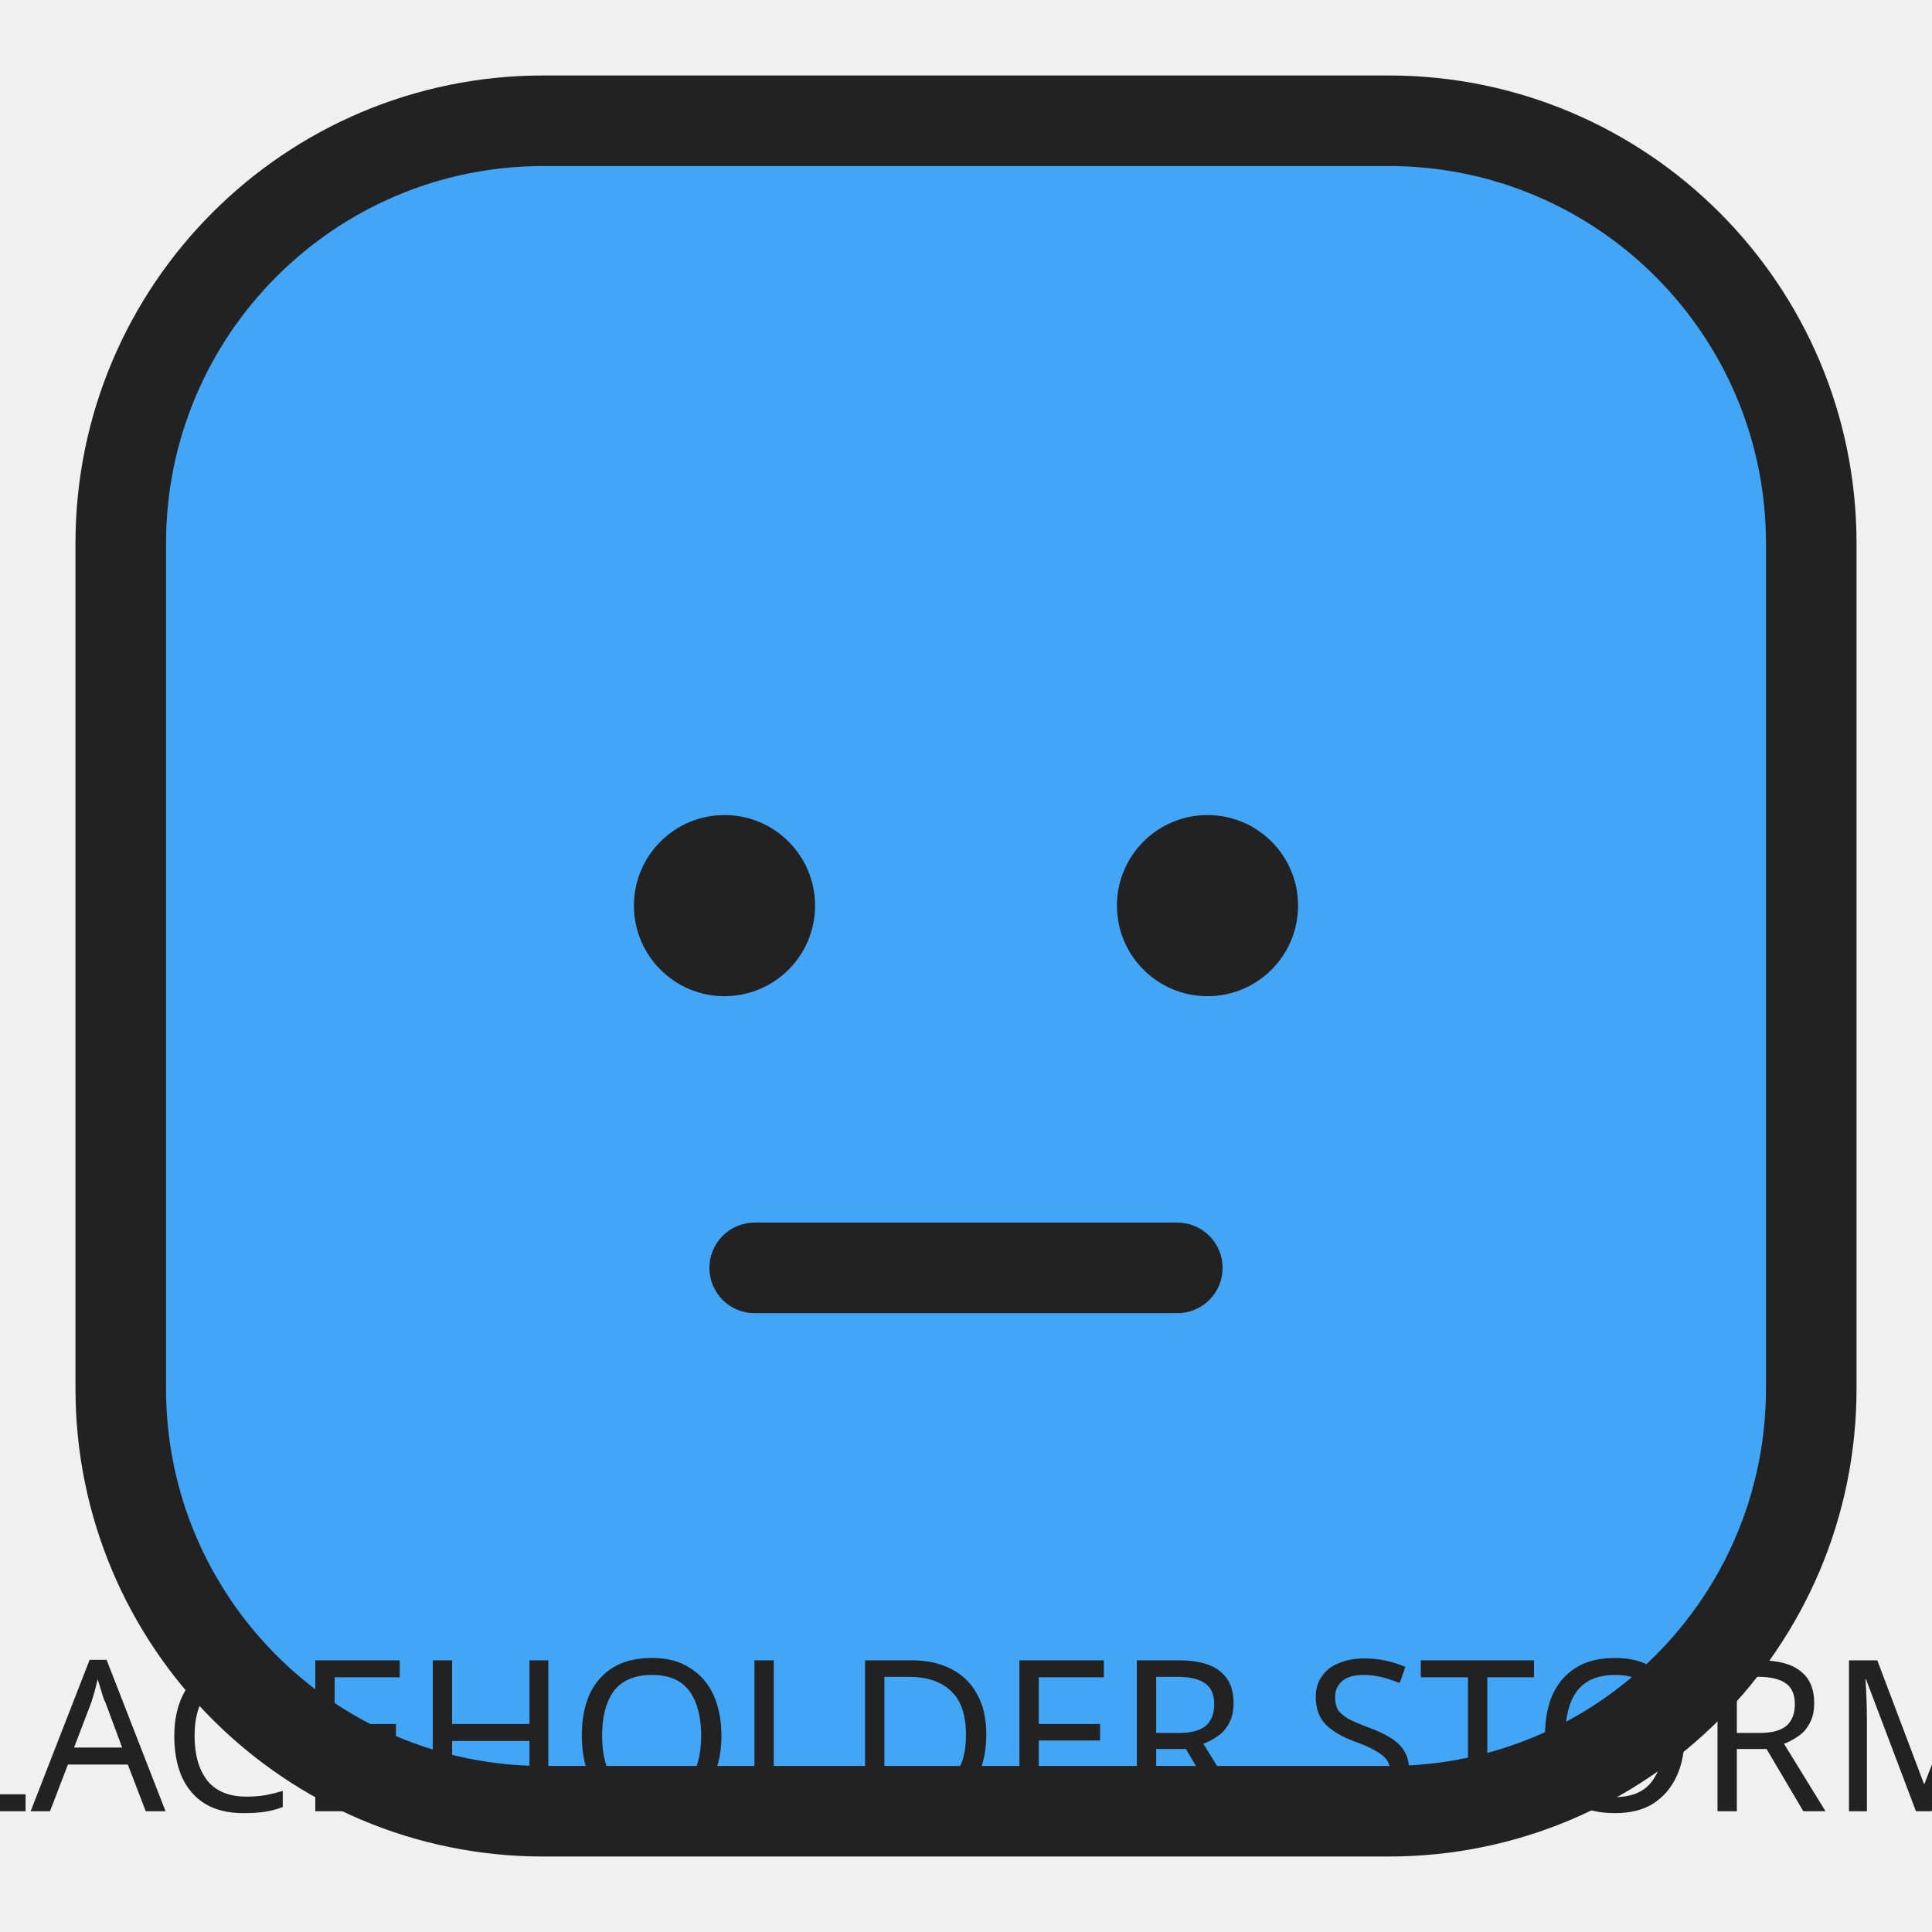
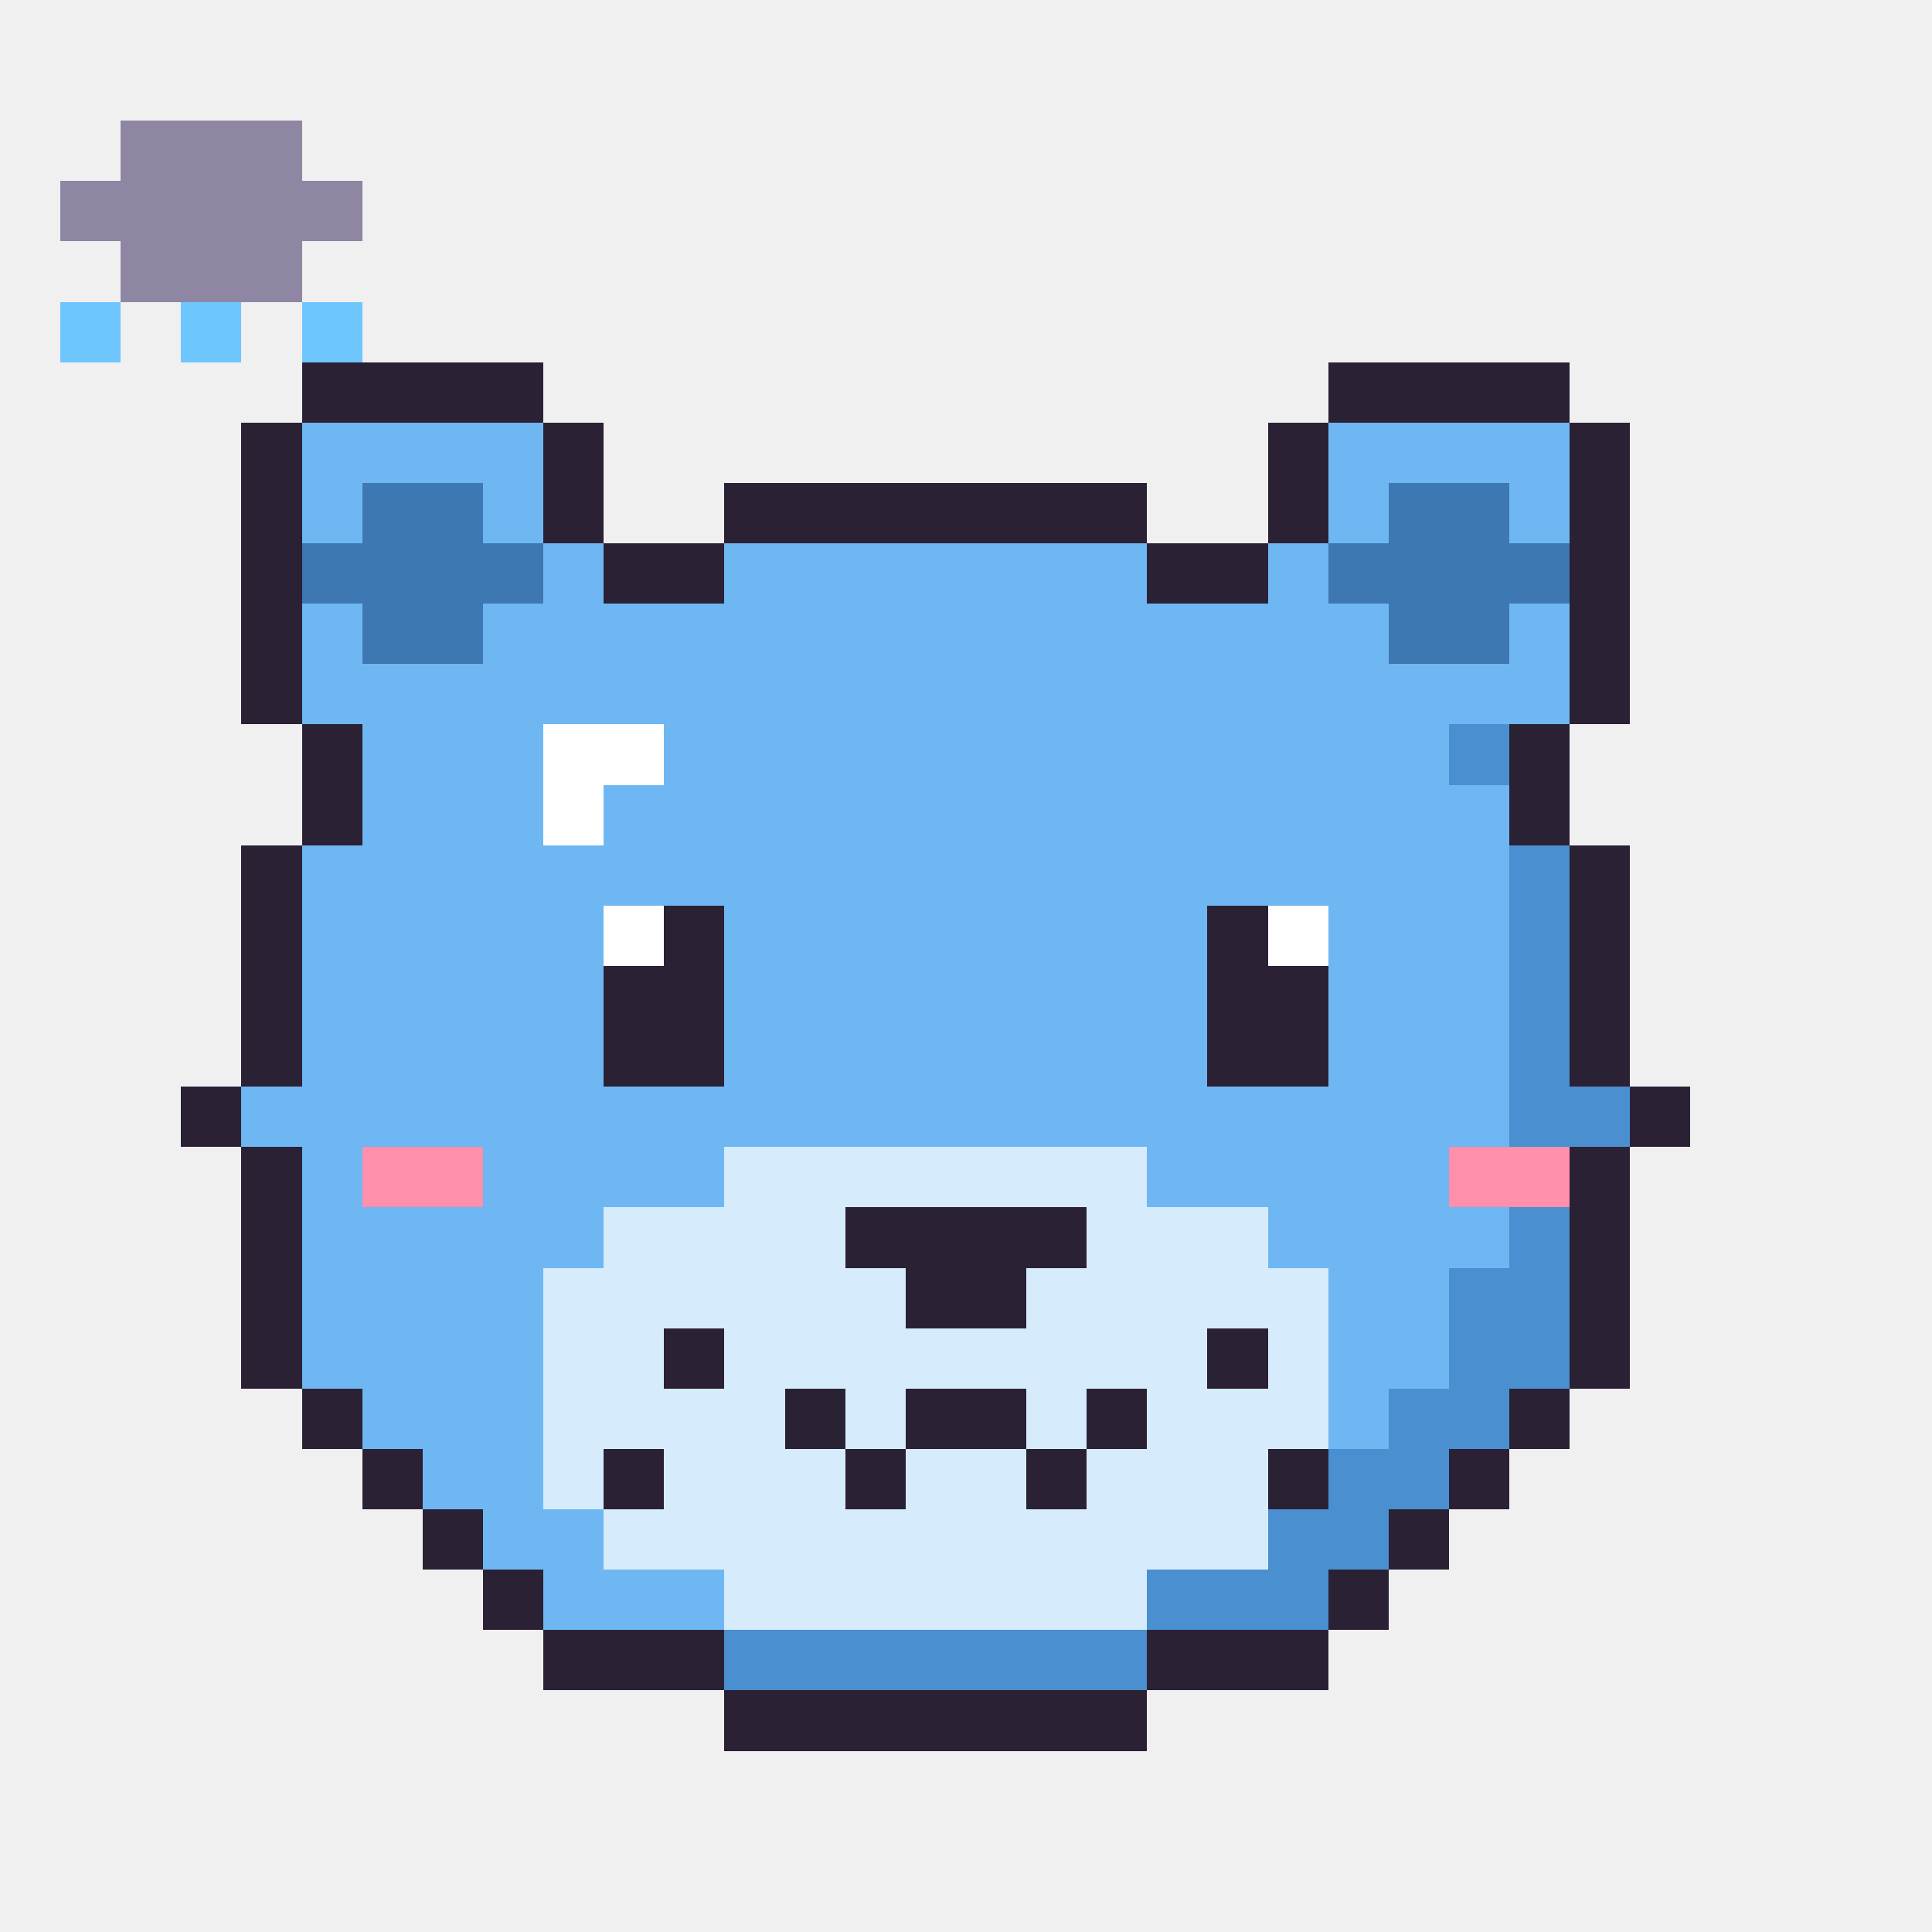
- <svg xmlns="http://www.w3.org/2000/svg" viewBox="0 0 64 64" width="64" height="64">
-   <rect x="4" y="4" width="56" height="56" rx="14" fill="#42a5f5" stroke="#222" stroke-width="3" />
-   <g fill="#222">
-     <circle cx="24" cy="30" r="3" />
-     <circle cx="40" cy="30" r="3" />
-   </g>
-   <path d="M25 42 L39 42" stroke="#222" stroke-width="3" fill="none" stroke-linecap="round" />
-   <text x="32" y="60" font-family="sans-serif" font-size="7" text-anchor="middle" fill="#222">PLACEHOLDER STORMY</text>
+ <svg xmlns="http://www.w3.org/2000/svg" viewBox="0 0 32 32" width="96" height="96" shape-rendering="crispEdges">
+   <rect x="2" y="2" width="3" height="1" fill="#8f86a3" />
+   <rect x="1" y="3" width="5" height="1" fill="#8f86a3" />
+   <rect x="2" y="4" width="3" height="1" fill="#8f86a3" />
+   <rect x="1" y="5" width="1" height="1" fill="#6ec6ff" />
+   <rect x="3" y="5" width="1" height="1" fill="#6ec6ff" />
+   <rect x="5" y="5" width="1" height="1" fill="#6ec6ff" />
+   <rect x="5" y="6" width="4" height="1" fill="#2b2135" />
+   <rect x="22" y="6" width="4" height="1" fill="#2b2135" />
+   <rect x="4" y="7" width="1" height="1" fill="#2b2135" />
+   <rect x="5" y="7" width="4" height="1" fill="#6fb7f2" />
+   <rect x="9" y="7" width="1" height="1" fill="#2b2135" />
+   <rect x="21" y="7" width="1" height="1" fill="#2b2135" />
+   <rect x="22" y="7" width="4" height="1" fill="#6fb7f2" />
+   <rect x="26" y="7" width="1" height="1" fill="#2b2135" />
+   <rect x="4" y="8" width="1" height="1" fill="#2b2135" />
+   <rect x="5" y="8" width="1" height="1" fill="#6fb7f2" />
+   <rect x="6" y="8" width="2" height="1" fill="#3d78b3" />
+   <rect x="8" y="8" width="1" height="1" fill="#6fb7f2" />
+   <rect x="9" y="8" width="1" height="1" fill="#2b2135" />
+   <rect x="12" y="8" width="7" height="1" fill="#2b2135" />
+   <rect x="21" y="8" width="1" height="1" fill="#2b2135" />
+   <rect x="22" y="8" width="1" height="1" fill="#6fb7f2" />
+   <rect x="23" y="8" width="2" height="1" fill="#3d78b3" />
+   <rect x="25" y="8" width="1" height="1" fill="#6fb7f2" />
+   <rect x="26" y="8" width="1" height="1" fill="#2b2135" />
+   <rect x="4" y="9" width="1" height="1" fill="#2b2135" />
+   <rect x="5" y="9" width="4" height="1" fill="#3d78b3" />
+   <rect x="9" y="9" width="1" height="1" fill="#6fb7f2" />
+   <rect x="10" y="9" width="2" height="1" fill="#2b2135" />
+   <rect x="12" y="9" width="7" height="1" fill="#6fb7f2" />
+   <rect x="19" y="9" width="2" height="1" fill="#2b2135" />
+   <rect x="21" y="9" width="1" height="1" fill="#6fb7f2" />
+   <rect x="22" y="9" width="4" height="1" fill="#3d78b3" />
+   <rect x="26" y="9" width="1" height="1" fill="#2b2135" />
+   <rect x="4" y="10" width="1" height="1" fill="#2b2135" />
+   <rect x="5" y="10" width="1" height="1" fill="#6fb7f2" />
+   <rect x="6" y="10" width="2" height="1" fill="#3d78b3" />
+   <rect x="8" y="10" width="15" height="1" fill="#6fb7f2" />
+   <rect x="23" y="10" width="2" height="1" fill="#3d78b3" />
+   <rect x="25" y="10" width="1" height="1" fill="#6fb7f2" />
+   <rect x="26" y="10" width="1" height="1" fill="#2b2135" />
+   <rect x="4" y="11" width="1" height="1" fill="#2b2135" />
+   <rect x="5" y="11" width="21" height="1" fill="#6fb7f2" />
+   <rect x="26" y="11" width="1" height="1" fill="#2b2135" />
+   <rect x="5" y="12" width="1" height="1" fill="#2b2135" />
+   <rect x="6" y="12" width="3" height="1" fill="#6fb7f2" />
+   <rect x="9" y="12" width="2" height="1" fill="#ffffff" />
+   <rect x="11" y="12" width="13" height="1" fill="#6fb7f2" />
+   <rect x="24" y="12" width="1" height="1" fill="#4a8fd0" />
+   <rect x="25" y="12" width="1" height="1" fill="#2b2135" />
+   <rect x="5" y="13" width="1" height="1" fill="#2b2135" />
+   <rect x="6" y="13" width="3" height="1" fill="#6fb7f2" />
+   <rect x="9" y="13" width="1" height="1" fill="#ffffff" />
+   <rect x="10" y="13" width="15" height="1" fill="#6fb7f2" />
+   <rect x="25" y="13" width="1" height="1" fill="#2b2135" />
+   <rect x="4" y="14" width="1" height="1" fill="#2b2135" />
+   <rect x="5" y="14" width="20" height="1" fill="#6fb7f2" />
+   <rect x="25" y="14" width="1" height="1" fill="#4a8fd0" />
+   <rect x="26" y="14" width="1" height="1" fill="#2b2135" />
+   <rect x="4" y="15" width="1" height="1" fill="#2b2135" />
+   <rect x="5" y="15" width="5" height="1" fill="#6fb7f2" />
+   <rect x="10" y="15" width="1" height="1" fill="#ffffff" />
+   <rect x="11" y="15" width="1" height="1" fill="#2b2135" />
+   <rect x="12" y="15" width="8" height="1" fill="#6fb7f2" />
+   <rect x="20" y="15" width="1" height="1" fill="#2b2135" />
+   <rect x="21" y="15" width="1" height="1" fill="#ffffff" />
+   <rect x="22" y="15" width="3" height="1" fill="#6fb7f2" />
+   <rect x="25" y="15" width="1" height="1" fill="#4a8fd0" />
+   <rect x="26" y="15" width="1" height="1" fill="#2b2135" />
+   <rect x="4" y="16" width="1" height="1" fill="#2b2135" />
+   <rect x="5" y="16" width="5" height="1" fill="#6fb7f2" />
+   <rect x="10" y="16" width="2" height="1" fill="#2b2135" />
+   <rect x="12" y="16" width="8" height="1" fill="#6fb7f2" />
+   <rect x="20" y="16" width="2" height="1" fill="#2b2135" />
+   <rect x="22" y="16" width="3" height="1" fill="#6fb7f2" />
+   <rect x="25" y="16" width="1" height="1" fill="#4a8fd0" />
+   <rect x="26" y="16" width="1" height="1" fill="#2b2135" />
+   <rect x="4" y="17" width="1" height="1" fill="#2b2135" />
+   <rect x="5" y="17" width="5" height="1" fill="#6fb7f2" />
+   <rect x="10" y="17" width="2" height="1" fill="#2b2135" />
+   <rect x="12" y="17" width="8" height="1" fill="#6fb7f2" />
+   <rect x="20" y="17" width="2" height="1" fill="#2b2135" />
+   <rect x="22" y="17" width="3" height="1" fill="#6fb7f2" />
+   <rect x="25" y="17" width="1" height="1" fill="#4a8fd0" />
+   <rect x="26" y="17" width="1" height="1" fill="#2b2135" />
+   <rect x="3" y="18" width="1" height="1" fill="#2b2135" />
+   <rect x="4" y="18" width="21" height="1" fill="#6fb7f2" />
+   <rect x="25" y="18" width="2" height="1" fill="#4a8fd0" />
+   <rect x="27" y="18" width="1" height="1" fill="#2b2135" />
+   <rect x="4" y="19" width="1" height="1" fill="#2b2135" />
+   <rect x="5" y="19" width="1" height="1" fill="#6fb7f2" />
+   <rect x="6" y="19" width="2" height="1" fill="#ff8fab" />
+   <rect x="8" y="19" width="4" height="1" fill="#6fb7f2" />
+   <rect x="12" y="19" width="7" height="1" fill="#d6ecfd" />
+   <rect x="19" y="19" width="5" height="1" fill="#6fb7f2" />
+   <rect x="24" y="19" width="2" height="1" fill="#ff8fab" />
+   <rect x="26" y="19" width="1" height="1" fill="#2b2135" />
+   <rect x="4" y="20" width="1" height="1" fill="#2b2135" />
+   <rect x="5" y="20" width="5" height="1" fill="#6fb7f2" />
+   <rect x="10" y="20" width="4" height="1" fill="#d6ecfd" />
+   <rect x="14" y="20" width="4" height="1" fill="#2b2135" />
+   <rect x="18" y="20" width="3" height="1" fill="#d6ecfd" />
+   <rect x="21" y="20" width="4" height="1" fill="#6fb7f2" />
+   <rect x="25" y="20" width="1" height="1" fill="#4a8fd0" />
+   <rect x="26" y="20" width="1" height="1" fill="#2b2135" />
+   <rect x="4" y="21" width="1" height="1" fill="#2b2135" />
+   <rect x="5" y="21" width="4" height="1" fill="#6fb7f2" />
+   <rect x="9" y="21" width="6" height="1" fill="#d6ecfd" />
+   <rect x="15" y="21" width="2" height="1" fill="#2b2135" />
+   <rect x="17" y="21" width="5" height="1" fill="#d6ecfd" />
+   <rect x="22" y="21" width="2" height="1" fill="#6fb7f2" />
+   <rect x="24" y="21" width="2" height="1" fill="#4a8fd0" />
+   <rect x="26" y="21" width="1" height="1" fill="#2b2135" />
+   <rect x="4" y="22" width="1" height="1" fill="#2b2135" />
+   <rect x="5" y="22" width="4" height="1" fill="#6fb7f2" />
+   <rect x="9" y="22" width="2" height="1" fill="#d6ecfd" />
+   <rect x="11" y="22" width="1" height="1" fill="#2b2135" />
+   <rect x="12" y="22" width="8" height="1" fill="#d6ecfd" />
+   <rect x="20" y="22" width="1" height="1" fill="#2b2135" />
+   <rect x="21" y="22" width="1" height="1" fill="#d6ecfd" />
+   <rect x="22" y="22" width="2" height="1" fill="#6fb7f2" />
+   <rect x="24" y="22" width="2" height="1" fill="#4a8fd0" />
+   <rect x="26" y="22" width="1" height="1" fill="#2b2135" />
+   <rect x="5" y="23" width="1" height="1" fill="#2b2135" />
+   <rect x="6" y="23" width="3" height="1" fill="#6fb7f2" />
+   <rect x="9" y="23" width="4" height="1" fill="#d6ecfd" />
+   <rect x="13" y="23" width="1" height="1" fill="#2b2135" />
+   <rect x="14" y="23" width="1" height="1" fill="#d6ecfd" />
+   <rect x="15" y="23" width="2" height="1" fill="#2b2135" />
+   <rect x="17" y="23" width="1" height="1" fill="#d6ecfd" />
+   <rect x="18" y="23" width="1" height="1" fill="#2b2135" />
+   <rect x="19" y="23" width="3" height="1" fill="#d6ecfd" />
+   <rect x="22" y="23" width="1" height="1" fill="#6fb7f2" />
+   <rect x="23" y="23" width="2" height="1" fill="#4a8fd0" />
+   <rect x="25" y="23" width="1" height="1" fill="#2b2135" />
+   <rect x="6" y="24" width="1" height="1" fill="#2b2135" />
+   <rect x="7" y="24" width="2" height="1" fill="#6fb7f2" />
+   <rect x="9" y="24" width="1" height="1" fill="#d6ecfd" />
+   <rect x="10" y="24" width="1" height="1" fill="#2b2135" />
+   <rect x="11" y="24" width="3" height="1" fill="#d6ecfd" />
+   <rect x="14" y="24" width="1" height="1" fill="#2b2135" />
+   <rect x="15" y="24" width="2" height="1" fill="#d6ecfd" />
+   <rect x="17" y="24" width="1" height="1" fill="#2b2135" />
+   <rect x="18" y="24" width="3" height="1" fill="#d6ecfd" />
+   <rect x="21" y="24" width="1" height="1" fill="#2b2135" />
+   <rect x="22" y="24" width="2" height="1" fill="#4a8fd0" />
+   <rect x="24" y="24" width="1" height="1" fill="#2b2135" />
+   <rect x="7" y="25" width="1" height="1" fill="#2b2135" />
+   <rect x="8" y="25" width="2" height="1" fill="#6fb7f2" />
+   <rect x="10" y="25" width="11" height="1" fill="#d6ecfd" />
+   <rect x="21" y="25" width="2" height="1" fill="#4a8fd0" />
+   <rect x="23" y="25" width="1" height="1" fill="#2b2135" />
+   <rect x="8" y="26" width="1" height="1" fill="#2b2135" />
+   <rect x="9" y="26" width="3" height="1" fill="#6fb7f2" />
+   <rect x="12" y="26" width="7" height="1" fill="#d6ecfd" />
+   <rect x="19" y="26" width="3" height="1" fill="#4a8fd0" />
+   <rect x="22" y="26" width="1" height="1" fill="#2b2135" />
+   <rect x="9" y="27" width="3" height="1" fill="#2b2135" />
+   <rect x="12" y="27" width="7" height="1" fill="#4a8fd0" />
+   <rect x="19" y="27" width="3" height="1" fill="#2b2135" />
+   <rect x="12" y="28" width="7" height="1" fill="#2b2135" />
</svg>
